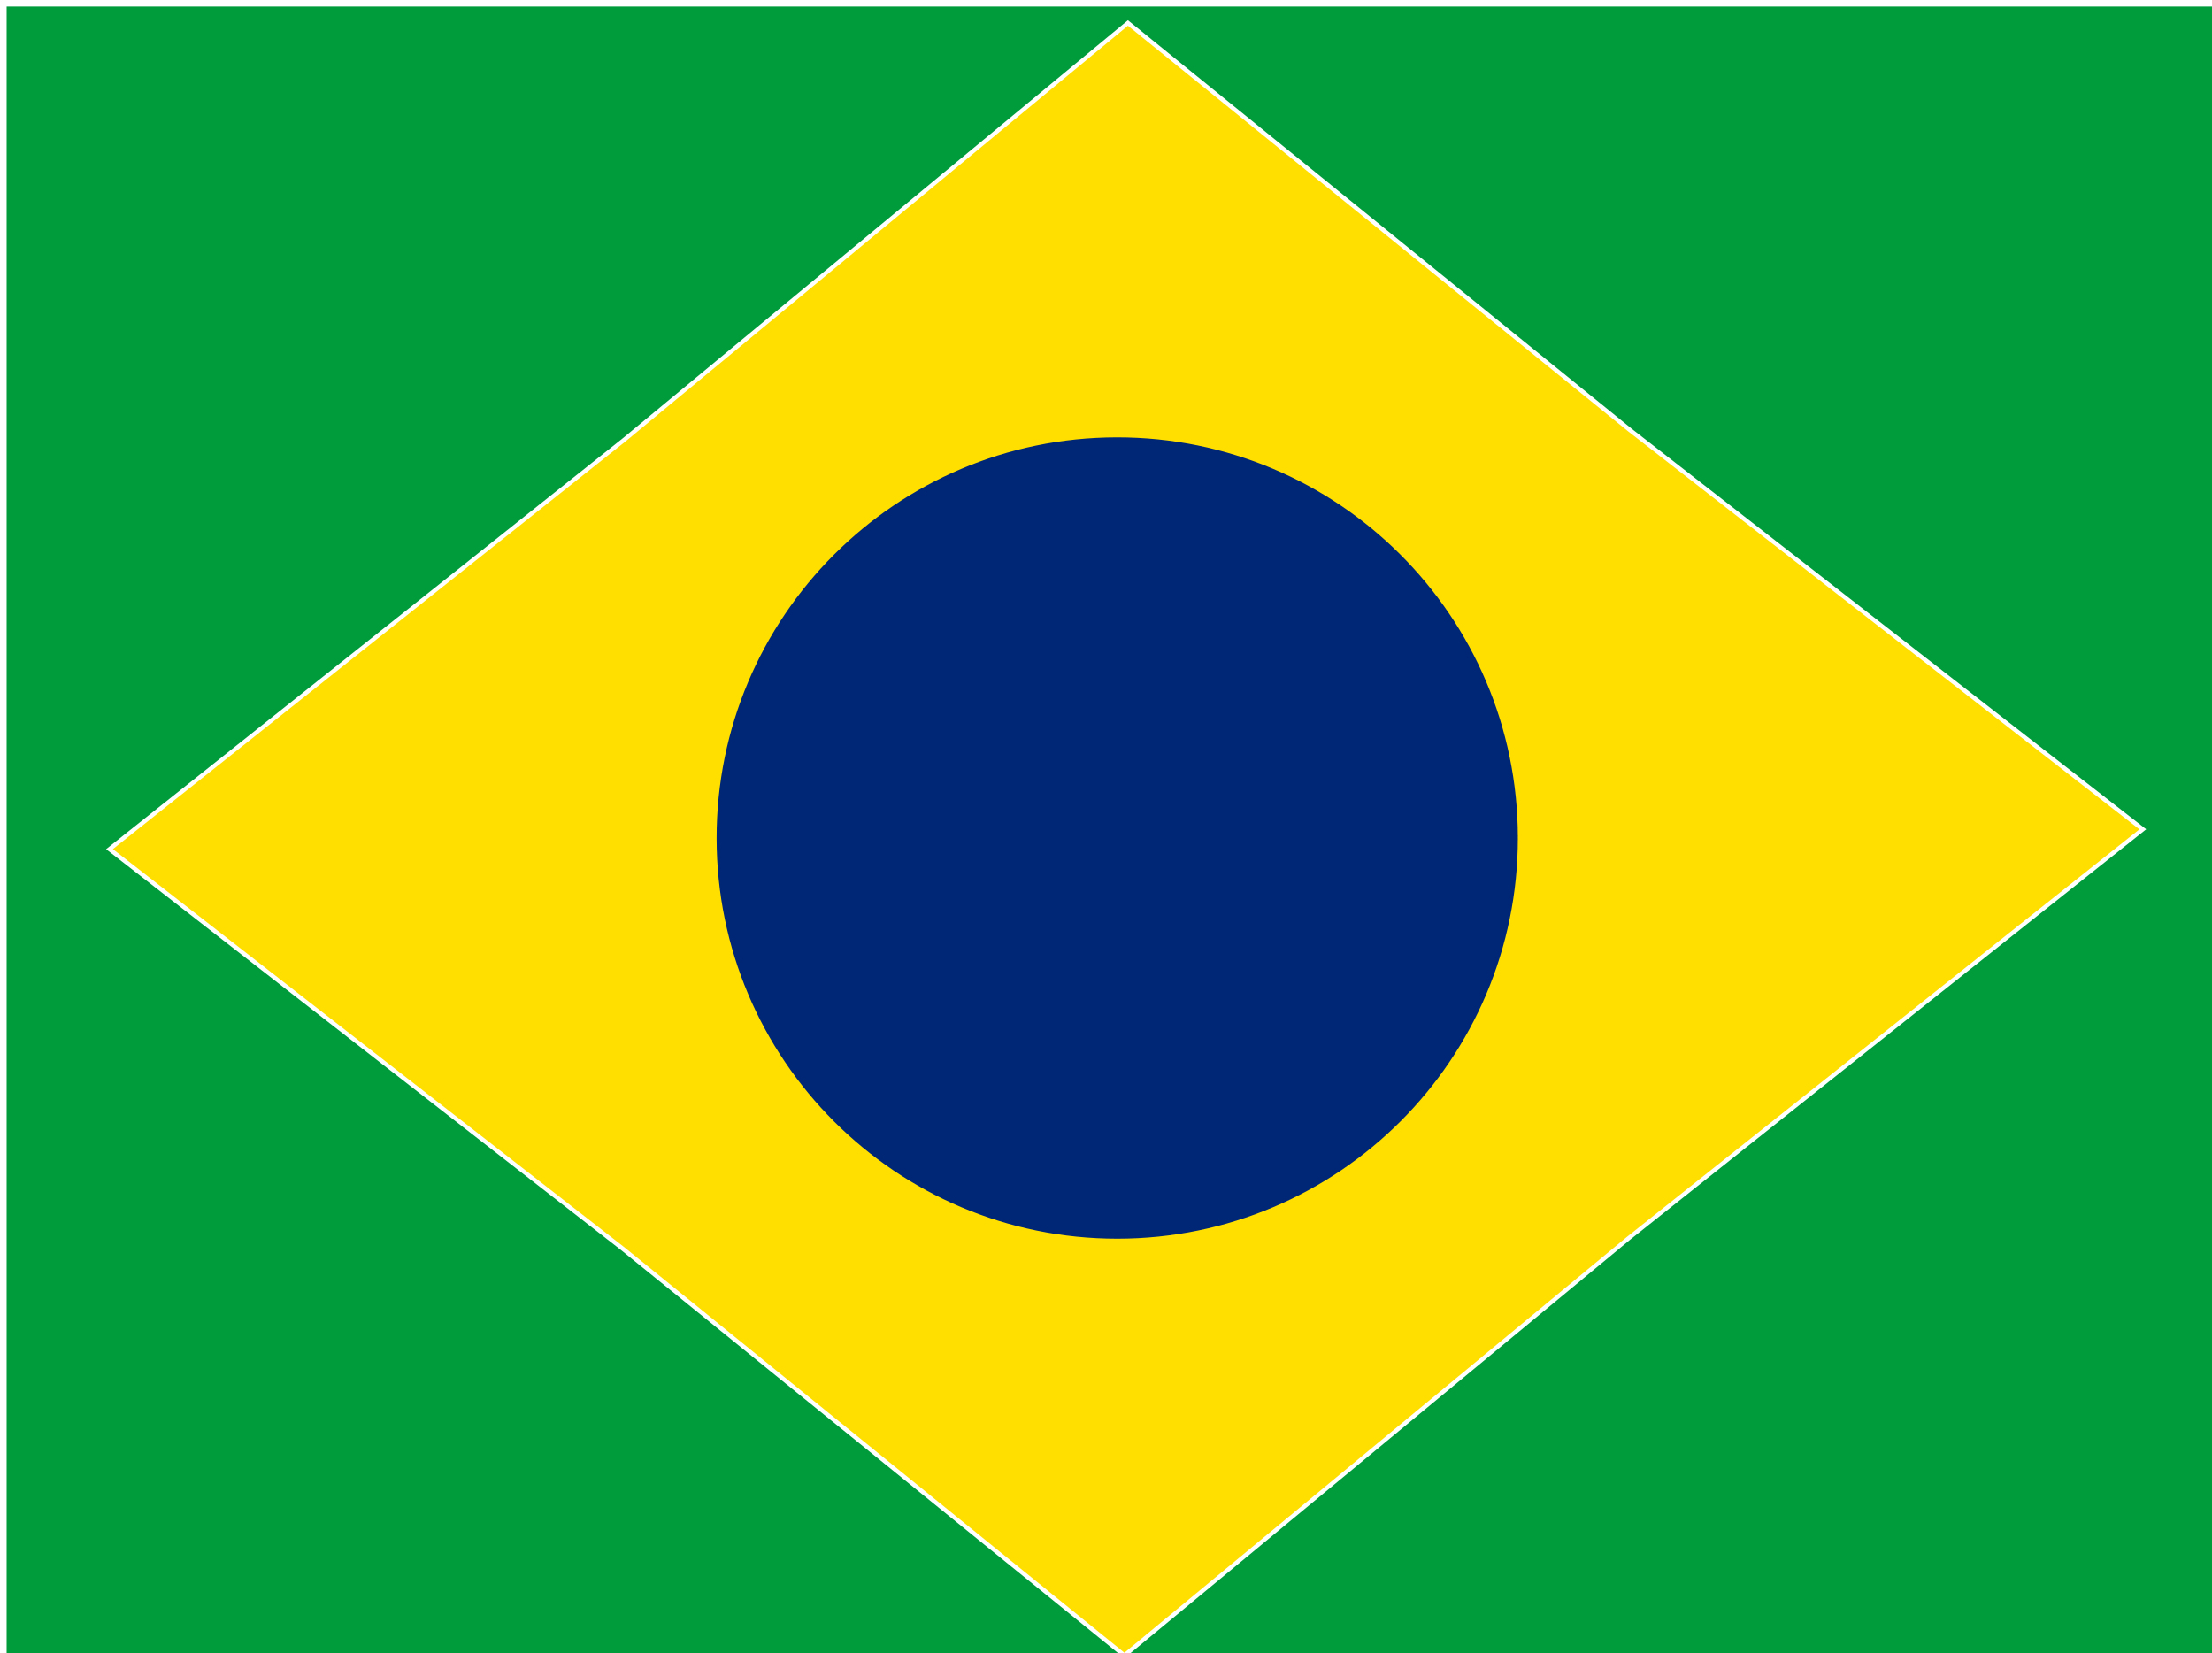
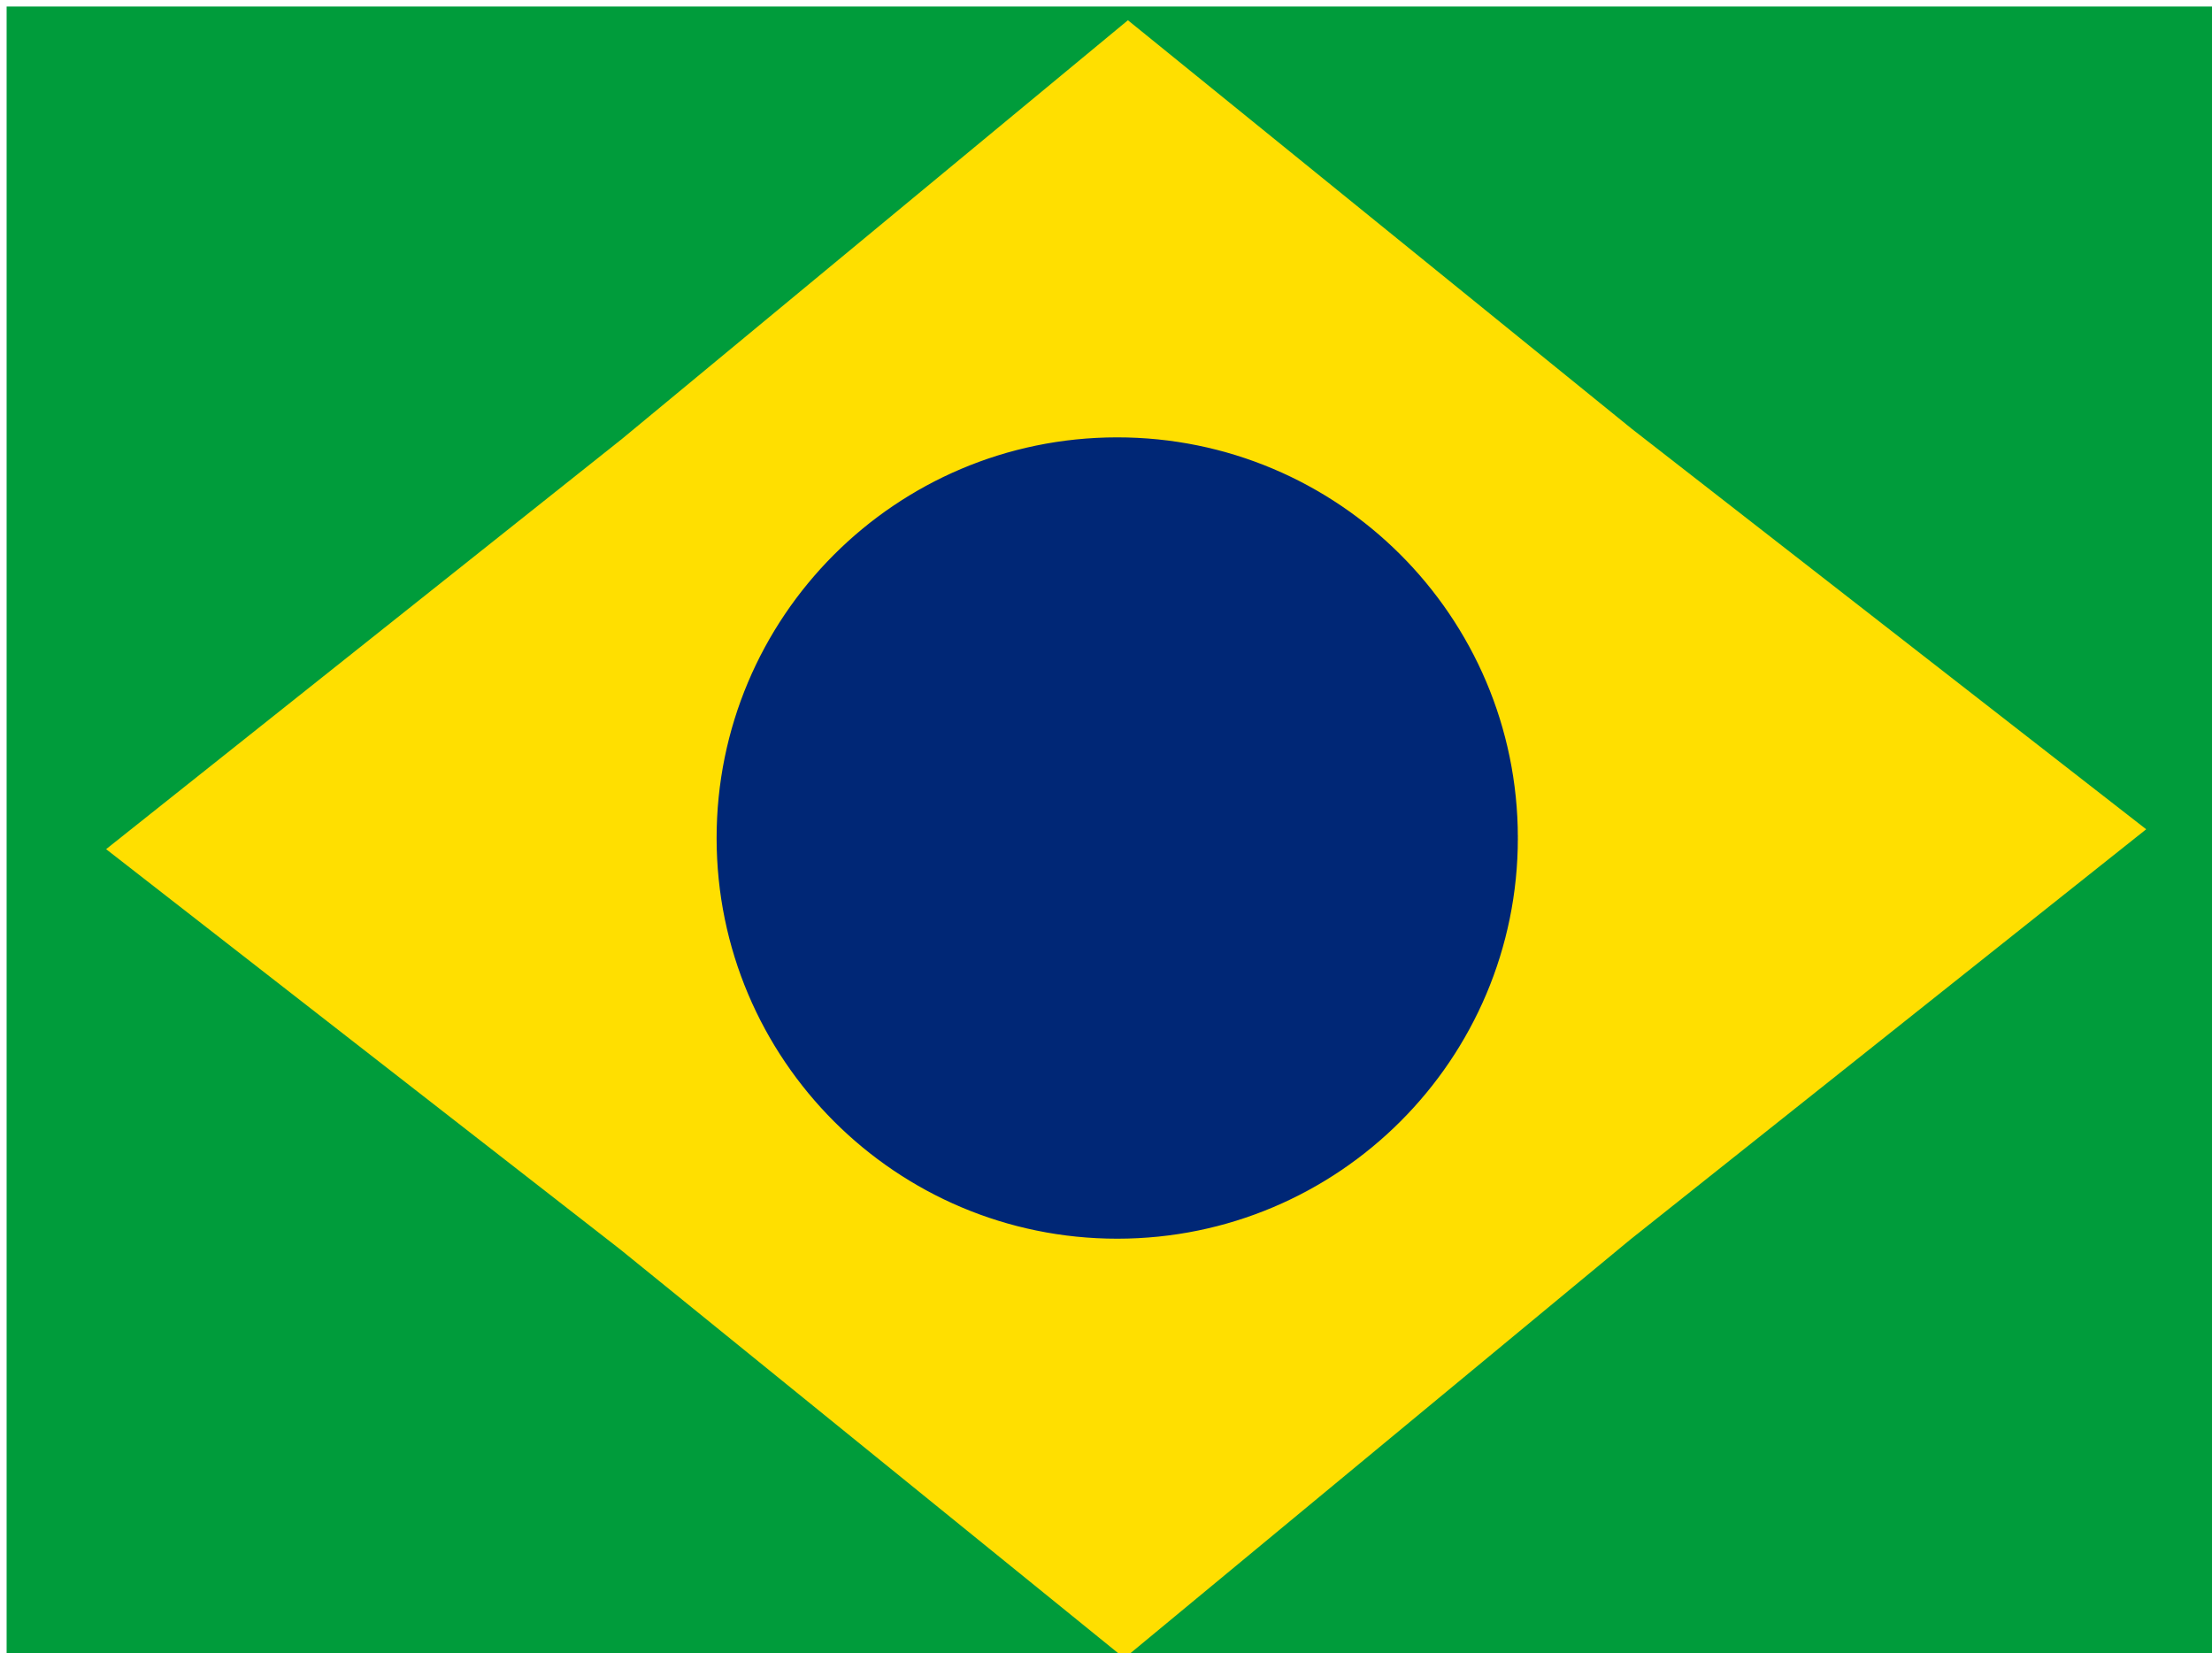
<svg xmlns="http://www.w3.org/2000/svg" id="svg8" version="1.1" viewBox="0 0 84.667 63.235" height="239" width="320">
  <defs id="defs2" />
  <g id="layer1">
    <rect y="0.105" x="0.109" height="63.719" width="84.896" id="rect835" style="fill:#009c3b;fill-opacity:1;stroke:#ffffff;stroke-width:0.289;paint-order:markers fill stroke" />
-     <path transform="matrix(0.6452542,-0.5233782,0.6430039,0.510813,-8.72366,36.90797)" d="M 74.573,66.288 44.367,65.984 14.161,66.288 14.464,36.081 14.161,5.875 44.367,6.179 74.573,5.875 74.269,36.081 Z" id="path847" style="fill:#ffdf00;fill-opacity:1;stroke:#ffffff;stroke-width:0.2;paint-order:markers fill stroke" />
+     <path transform="matrix(0.6452542,-0.5233782,0.6430039,0.510813,-8.72366,36.90797)" d="M 74.573,66.288 44.367,65.984 14.161,66.288 14.464,36.081 14.161,5.875 44.367,6.179 74.573,5.875 74.269,36.081 Z" id="path847" style="fill:#ffdf00;fill-opacity:1;stroke:#ffdf00;stroke-width:0.2;paint-order:markers fill stroke;stroke-opacity:1" />
    <path d="M 57.996,32.072 A 15.233,15.233 0 0 1 42.768,47.305 15.233,15.233 0 0 1 27.531,32.082 15.233,15.233 0 0 1 42.749,16.84 15.233,15.233 0 0 1 57.996,32.053 l -15.233,0.019 z" id="path857" style="fill:#002776;fill-opacity:1;stroke:#002776;stroke-width:0.204;stroke-opacity:1;paint-order:markers fill stroke" />
  </g>
</svg>
